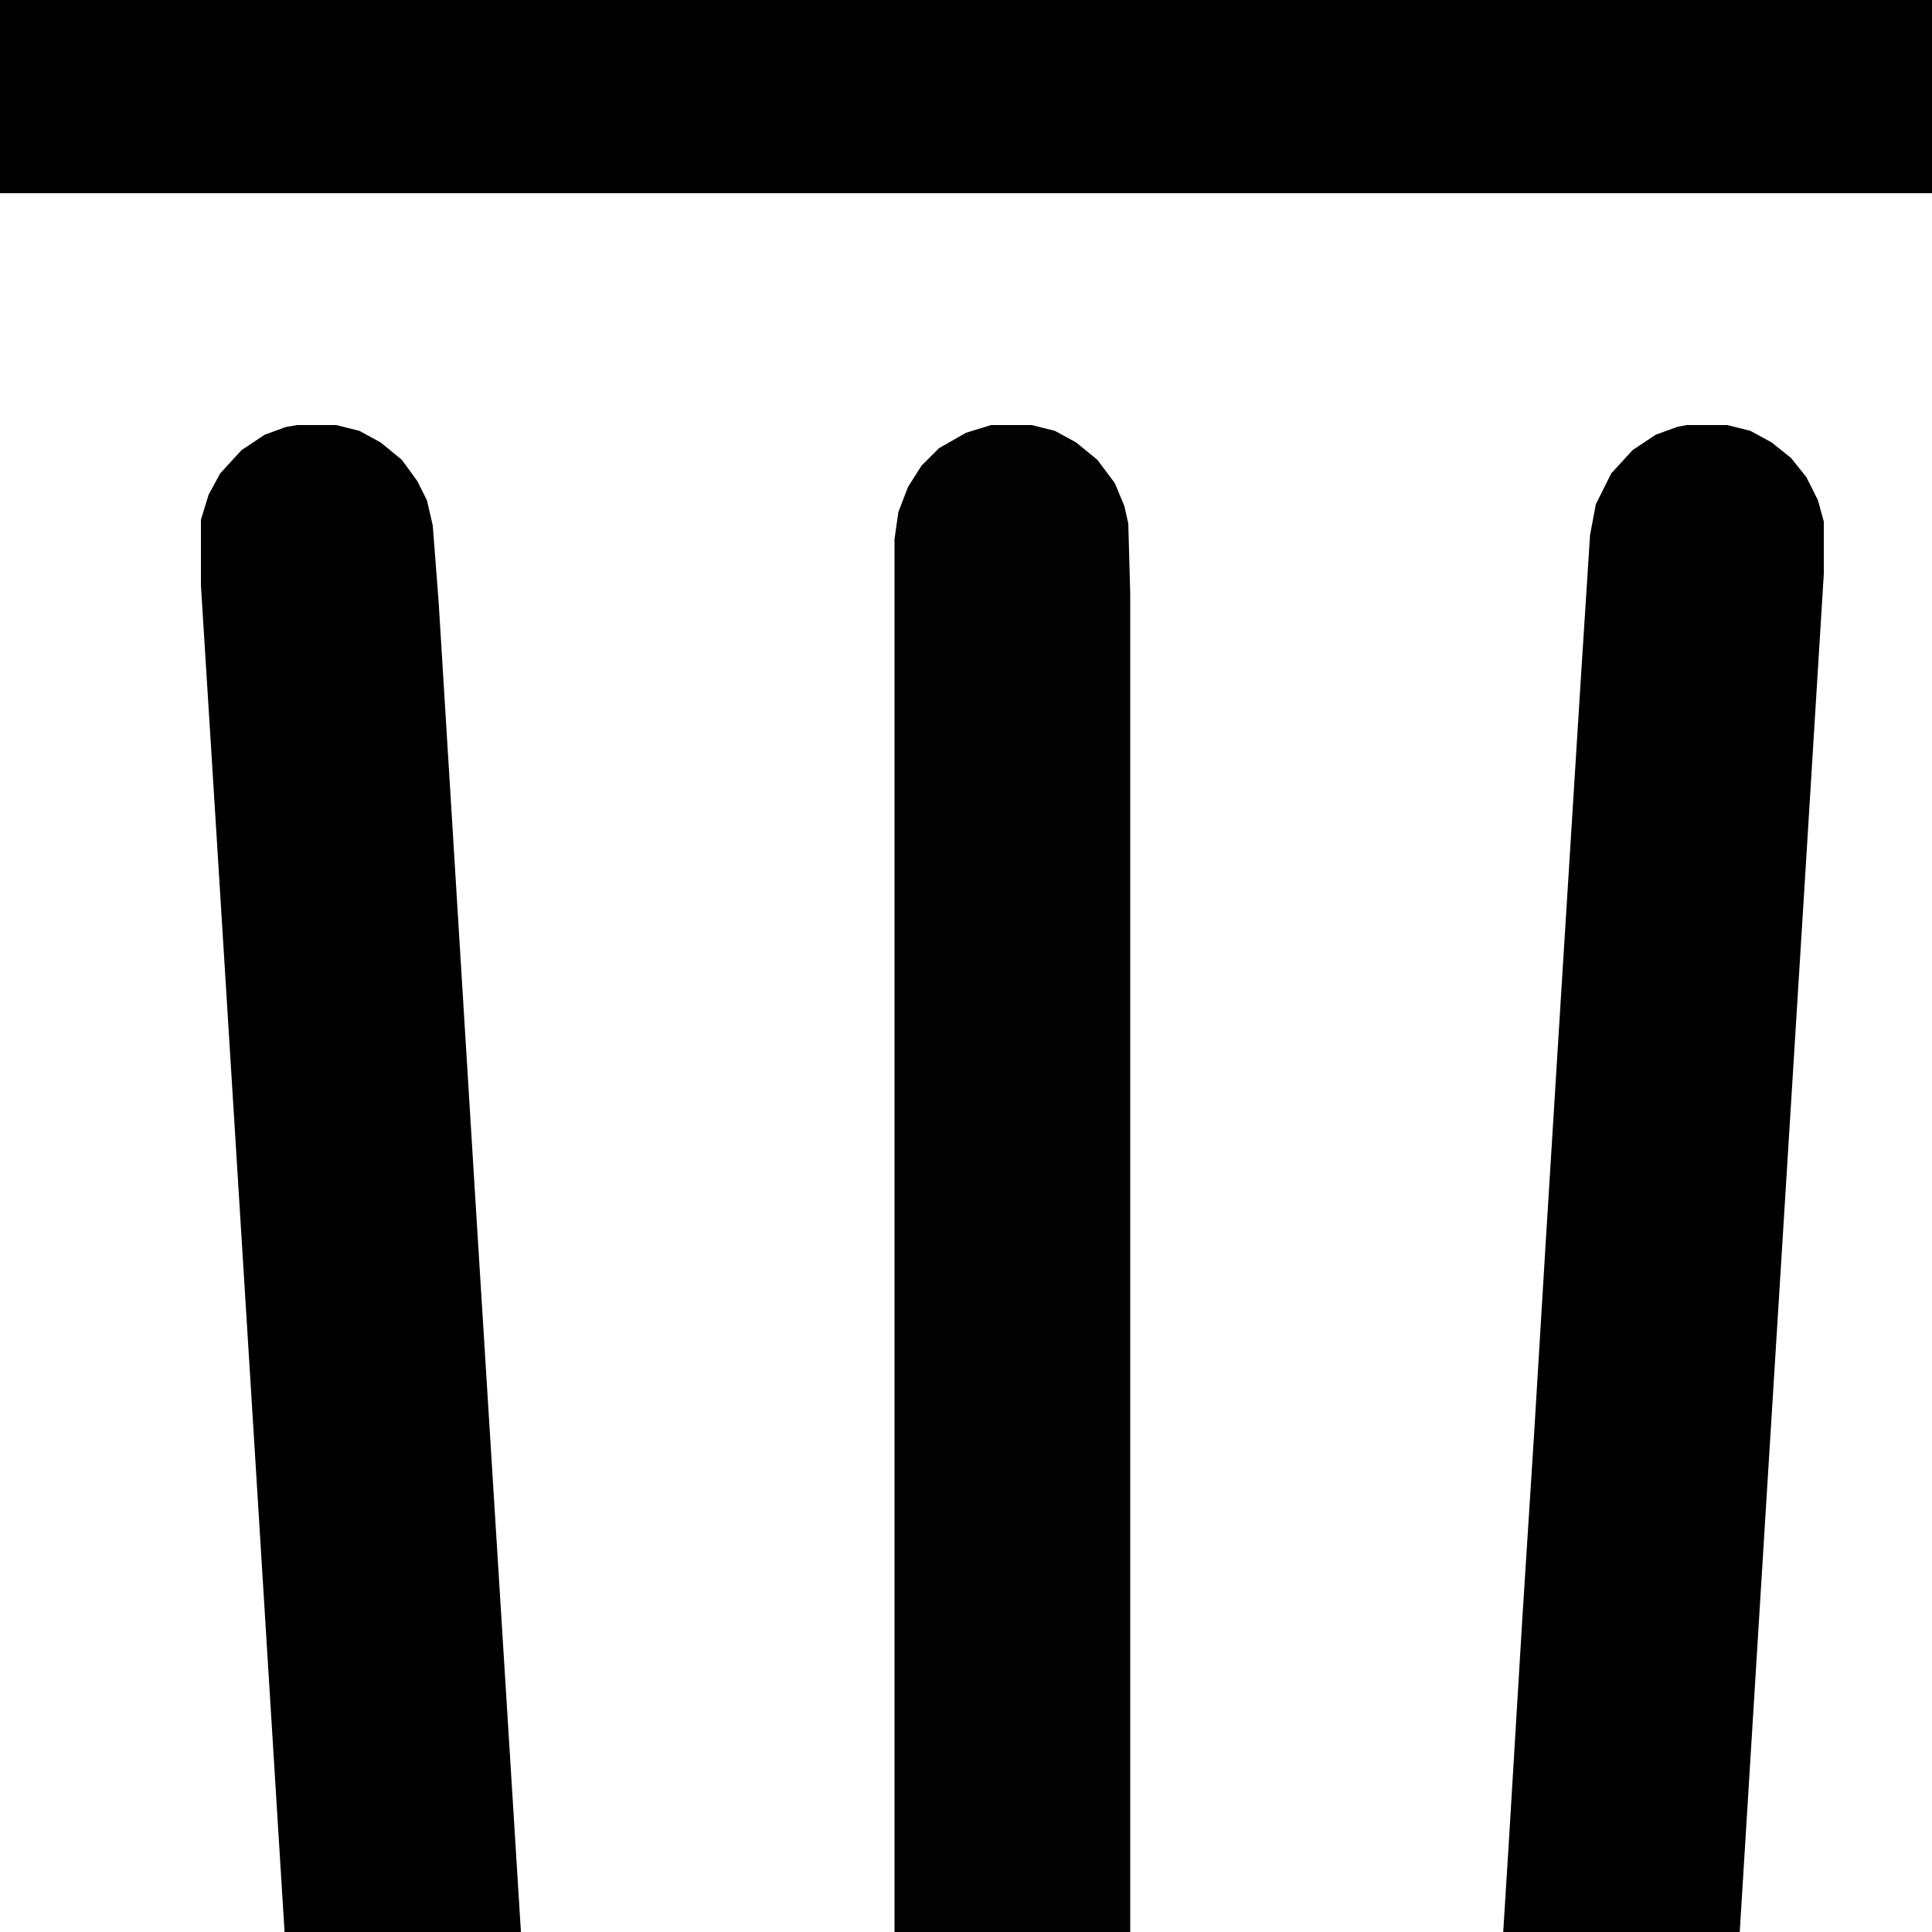
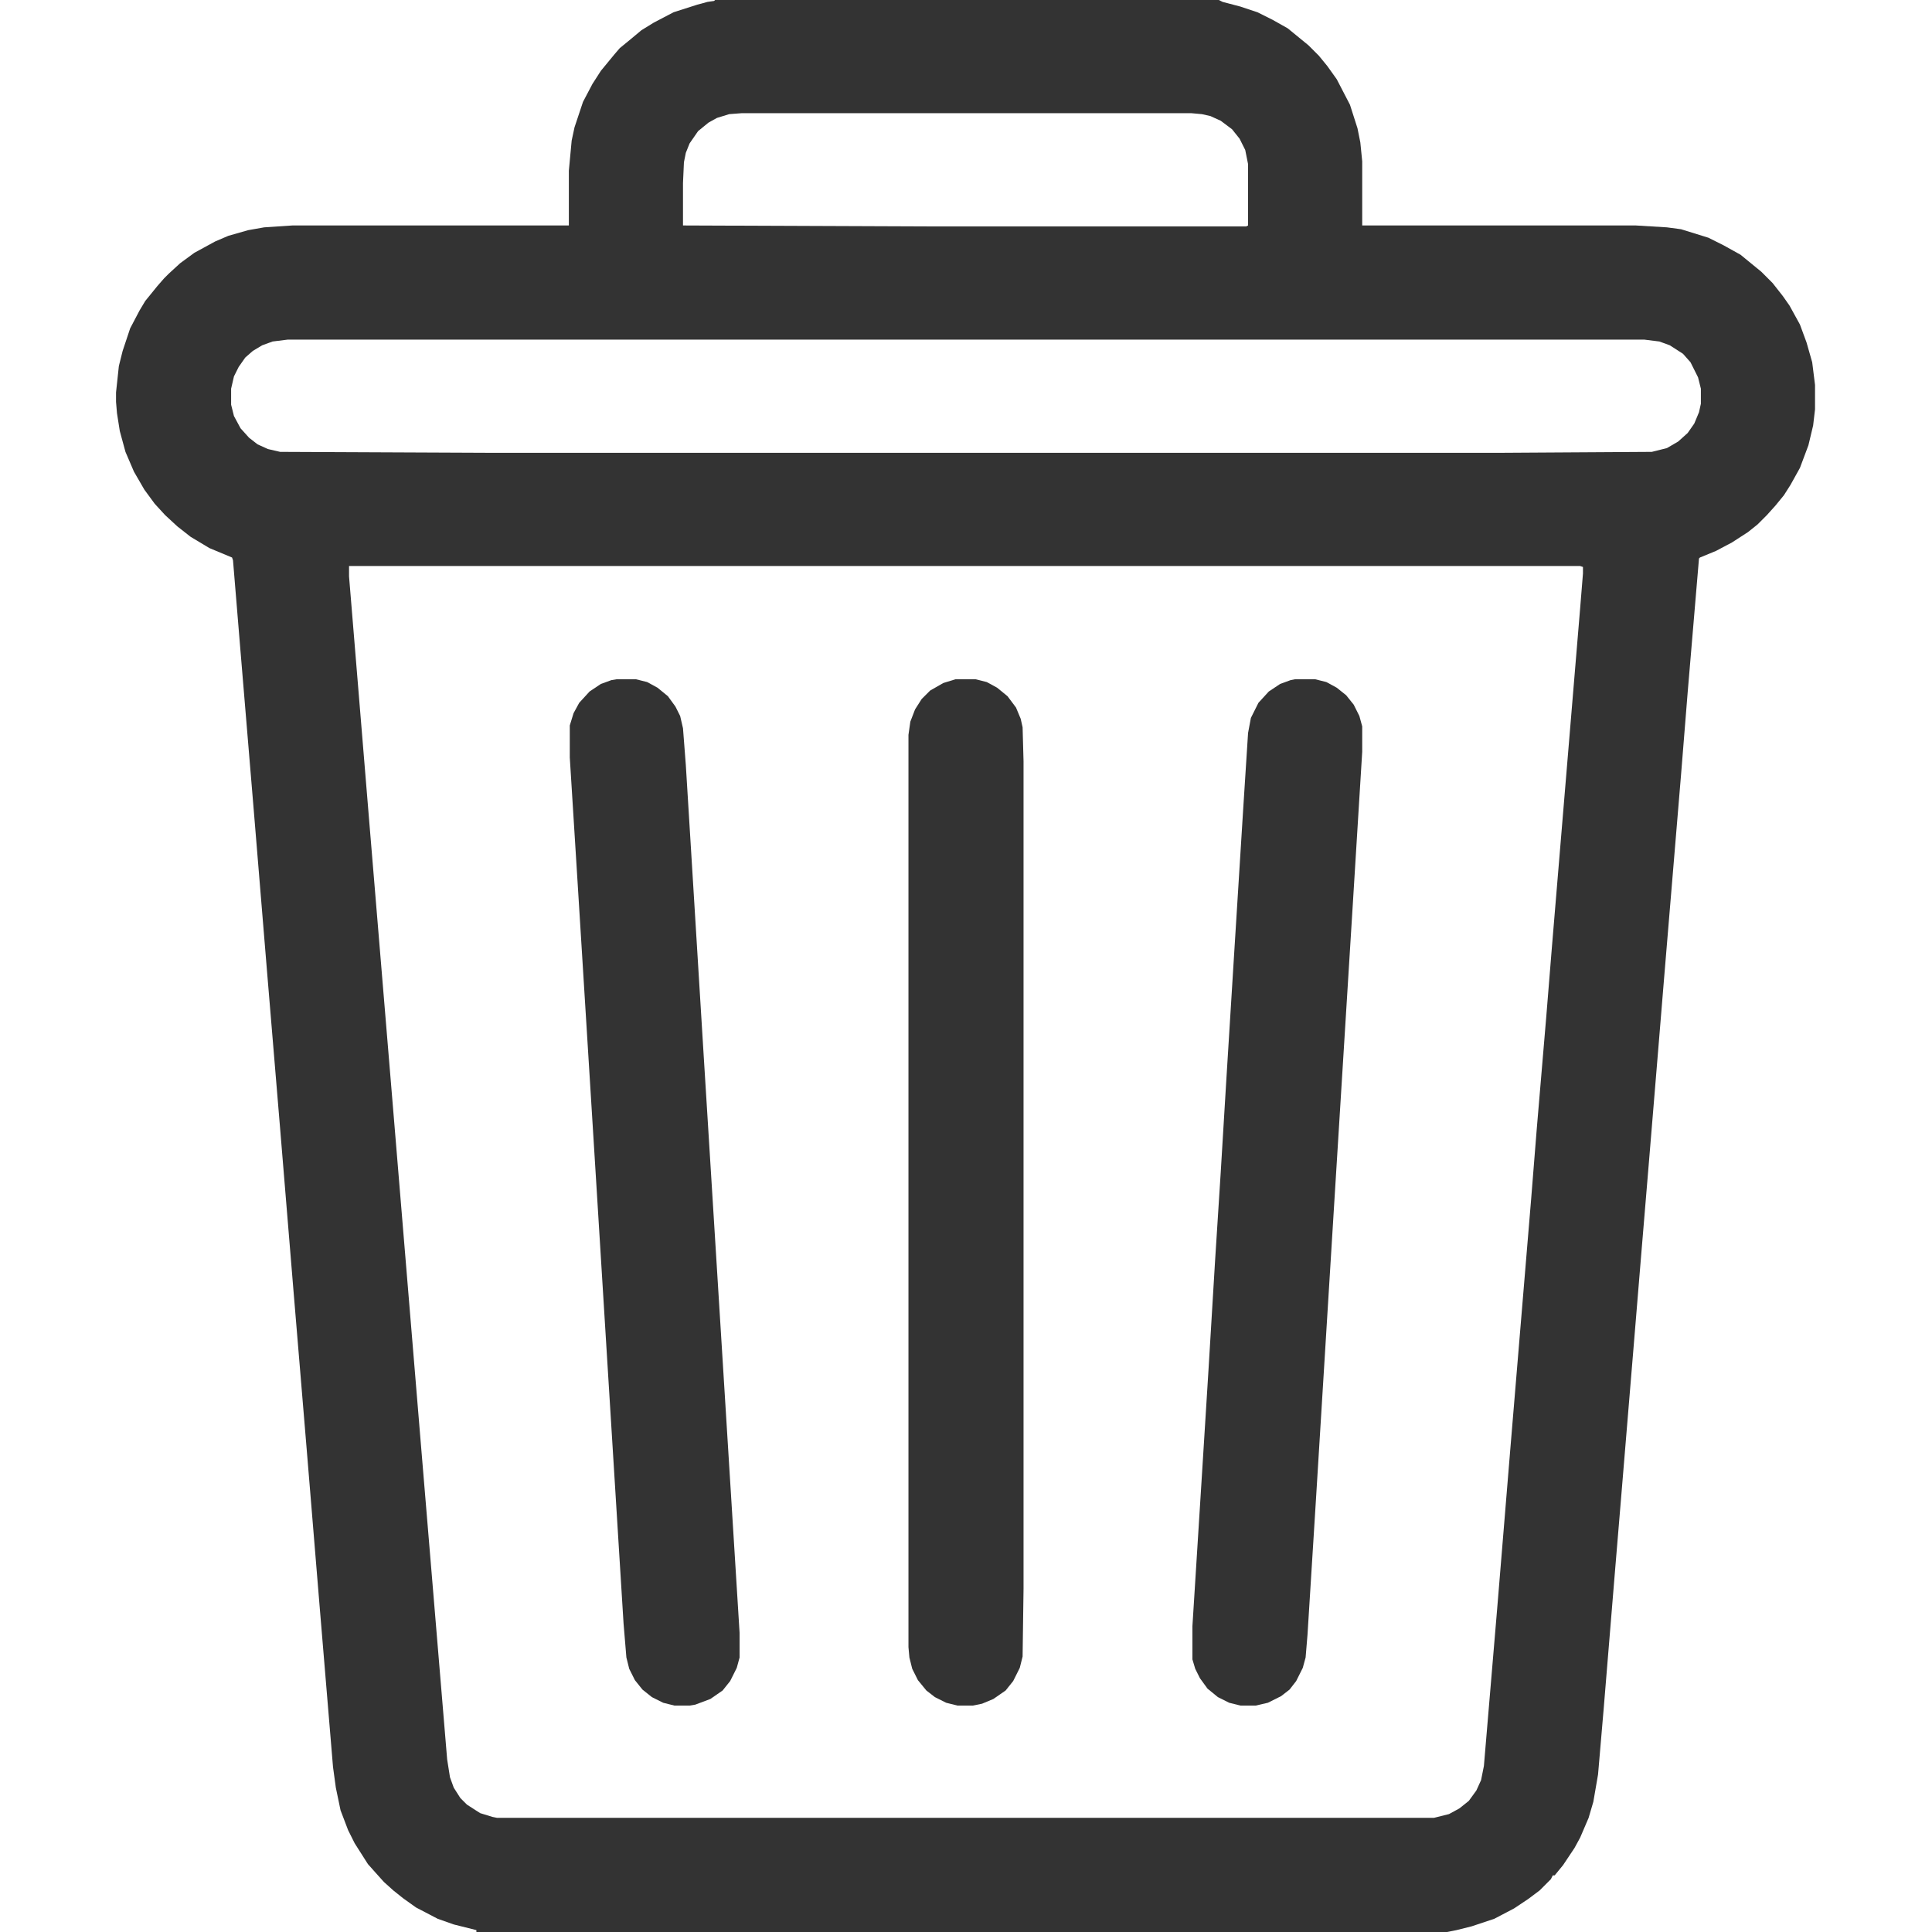
- <svg version="1.1" viewBox="500 500 1000 1000" width="20" height="20">
-   <path transform="translate(758)" d="m0 0h534l4 2 19 5 18 6 16 8 16 9 22 18 11 11 9 11 10 14 14 27 8 25 3 15 2 20v68h290l33 2 15 2 29 9 16 8 18 10 22 18 12 12 11 14 7 10 11 20 7 19 6 21 3 24v26l-2 17-5 21-9 24-10 18-7 11-9 11-9 10-10 10-10 8-17 11-17 9-17 7-1 1-12 142-7 87-18 216-6 73-10 121-8 96-8 97-14 169-6 72-12 146-6 70-5 29-5 17-9 21-6 11-12 18-9 11h-2l-2 4-12 12-12 9-15 10-21 11-24 8-16 4-10 2h-1029v-2l-24-6-17-6-23-12-14-10-10-8-10-9-9-10-8-9-14-22-7-14-8-21-5-24-3-22-14-168-14-170-14-168-14-170-14-168-14-170-14-168-8-97-1-3-24-10-20-12-14-11-13-12-11-12-11-15-11-19-9-21-6-22-3-19-1-12v-10l3-28 4-16 8-24 10-19 6-10 13-16 7-8 5-5 12-11 15-11 22-12 14-6 21-6 17-3 30-2h293v-58l3-32 3-14 9-27 10-19 9-14 14-17 6-7 11-9 12-10 13-8 21-11 25-8 11-3 7-1zm28 120-13 1-13 4-9 5-11 9-9 13-4 10-2 10-1 22v45l252 1h345l2-1v-65l-3-15-6-12-8-10-12-9-11-5-9-2-11-1zm-481 240-16 2-11 4-10 6-8 7-7 10-5 10-3 13v17l3 12 7 13 9 10 9 7 11 5 13 3 224 1h1069l161-1 16-4 12-7 10-9 7-10 5-12 2-9v-16l-3-12-8-16-8-9-14-9-11-4-16-2zm65 240v11l22 267 26 313 28 338 28 336 3 19 4 11 7 11 7 7 14 9 13 4 5 1h993l16-4 11-6 10-8 8-11 5-11 3-15 14-166 14-170 22-264 6-75 10-118 6-74 30-360 3-37v-7l-3-1z" />
-   <path transform="translate(1013,720)" d="m0 0h21l12 3 11 6 11 9 9 12 5 12 2 9 1 36v877l-1 72-3 12-7 14-8 10-13 9-12 5-10 2h-16l-12-3-12-6-9-7-9-11-6-12-3-12-1-11v-967l2-14 5-13 7-11 9-9 14-8z" fill="#030303" />
-   <path transform="translate(1373,720)" d="m0 0h21l12 3 11 6 10 8 8 10 6 12 3 11v27l-10 162-20 322-10 162-9 146-9 144-2 24-3 11-7 14-7 9-9 7-14 7-13 3h-16l-12-3-12-6-11-9-8-11-5-10-3-10v-35l10-159 7-112 7-116 6-94 6-99 8-129 10-160 5-78 3-16 8-16 11-12 12-8 11-4z" />
-   <path transform="translate(654,720)" d="m0 0h20l12 3 11 6 11 9 8 11 5 10 3 13 3 39 19 309 38 611v26l-3 11-7 14-8 10-13 9-16 6-6 1h-16l-12-3-12-6-10-8-8-10-6-12-3-12-3-36-17-274-12-194-20-322-8-128v-34l4-13 6-11 11-12 12-8 11-4z" />
-   <path transform="translate(1293)" d="m0 0 2 1z" />
-   <path transform="translate(754)" d="m0 0" />
+ <svg xmlns="http://www.w3.org/2000/svg" version="1.1" viewBox="0 0 2048 2048" width="20" height="20">
+   <path transform="translate(758)" d="m0 0h534l4 2 19 5 18 6 16 8 16 9 22 18 11 11 9 11 10 14 14 27 8 25 3 15 2 20v68h290l33 2 15 2 29 9 16 8 18 10 22 18 12 12 11 14 7 10 11 20 7 19 6 21 3 24v26l-2 17-5 21-9 24-10 18-7 11-9 11-9 10-10 10-10 8-17 11-17 9-17 7-1 1-12 142-7 87-18 216-6 73-10 121-8 96-8 97-14 169-6 72-12 146-6 70-5 29-5 17-9 21-6 11-12 18-9 11h-2l-2 4-12 12-12 9-15 10-21 11-24 8-16 4-10 2h-1029v-2l-24-6-17-6-23-12-14-10-10-8-10-9-9-10-8-9-14-22-7-14-8-21-5-24-3-22-14-168-14-170-14-168-14-170-14-168-14-170-14-168-8-97-1-3-24-10-20-12-14-11-13-12-11-12-11-15-11-19-9-21-6-22-3-19-1-12v-10l3-28 4-16 8-24 10-19 6-10 13-16 7-8 5-5 12-11 15-11 22-12 14-6 21-6 17-3 30-2h293v-58l3-32 3-14 9-27 10-19 9-14 14-17 6-7 11-9 12-10 13-8 21-11 25-8 11-3 7-1zm28 120-13 1-13 4-9 5-11 9-9 13-4 10-2 10-1 22v45l252 1h345l2-1v-65l-3-15-6-12-8-10-12-9-11-5-9-2-11-1zm-481 240-16 2-11 4-10 6-8 7-7 10-5 10-3 13v17l3 12 7 13 9 10 9 7 11 5 13 3 224 1h1069l161-1 16-4 12-7 10-9 7-10 5-12 2-9v-16l-3-12-8-16-8-9-14-9-11-4-16-2zm65 240v11l22 267 26 313 28 338 28 336 3 19 4 11 7 11 7 7 14 9 13 4 5 1h993l16-4 11-6 10-8 8-11 5-11 3-15 14-166 14-170 22-264 6-75 10-118 6-74 30-360 3-37v-7l-3-1z" fill="#333" />
+   <path transform="translate(1013,720)" d="m0 0h21l12 3 11 6 11 9 9 12 5 12 2 9 1 36v877l-1 72-3 12-7 14-8 10-13 9-12 5-10 2h-16l-12-3-12-6-9-7-9-11-6-12-3-12-1-11v-967l2-14 5-13 7-11 9-9 14-8z" fill="#333" />
+   <path transform="translate(1373,720)" d="m0 0h21l12 3 11 6 10 8 8 10 6 12 3 11v27l-10 162-20 322-10 162-9 146-9 144-2 24-3 11-7 14-7 9-9 7-14 7-13 3h-16l-12-3-12-6-11-9-8-11-5-10-3-10v-35l10-159 7-112 7-116 6-94 6-99 8-129 10-160 5-78 3-16 8-16 11-12 12-8 11-4z" fill="#333" />
+   <path transform="translate(654,720)" d="m0 0h20l12 3 11 6 11 9 8 11 5 10 3 13 3 39 19 309 38 611v26l-3 11-7 14-8 10-13 9-16 6-6 1h-16l-12-3-12-6-10-8-8-10-6-12-3-12-3-36-17-274-12-194-20-322-8-128v-34l4-13 6-11 11-12 12-8 11-4z" fill="#333" />
+   <path transform="translate(1293)" d="m0 0 2 1z" fill="#333" />
+   <path transform="translate(754)" d="m0 0" fill="#333" />
</svg>
